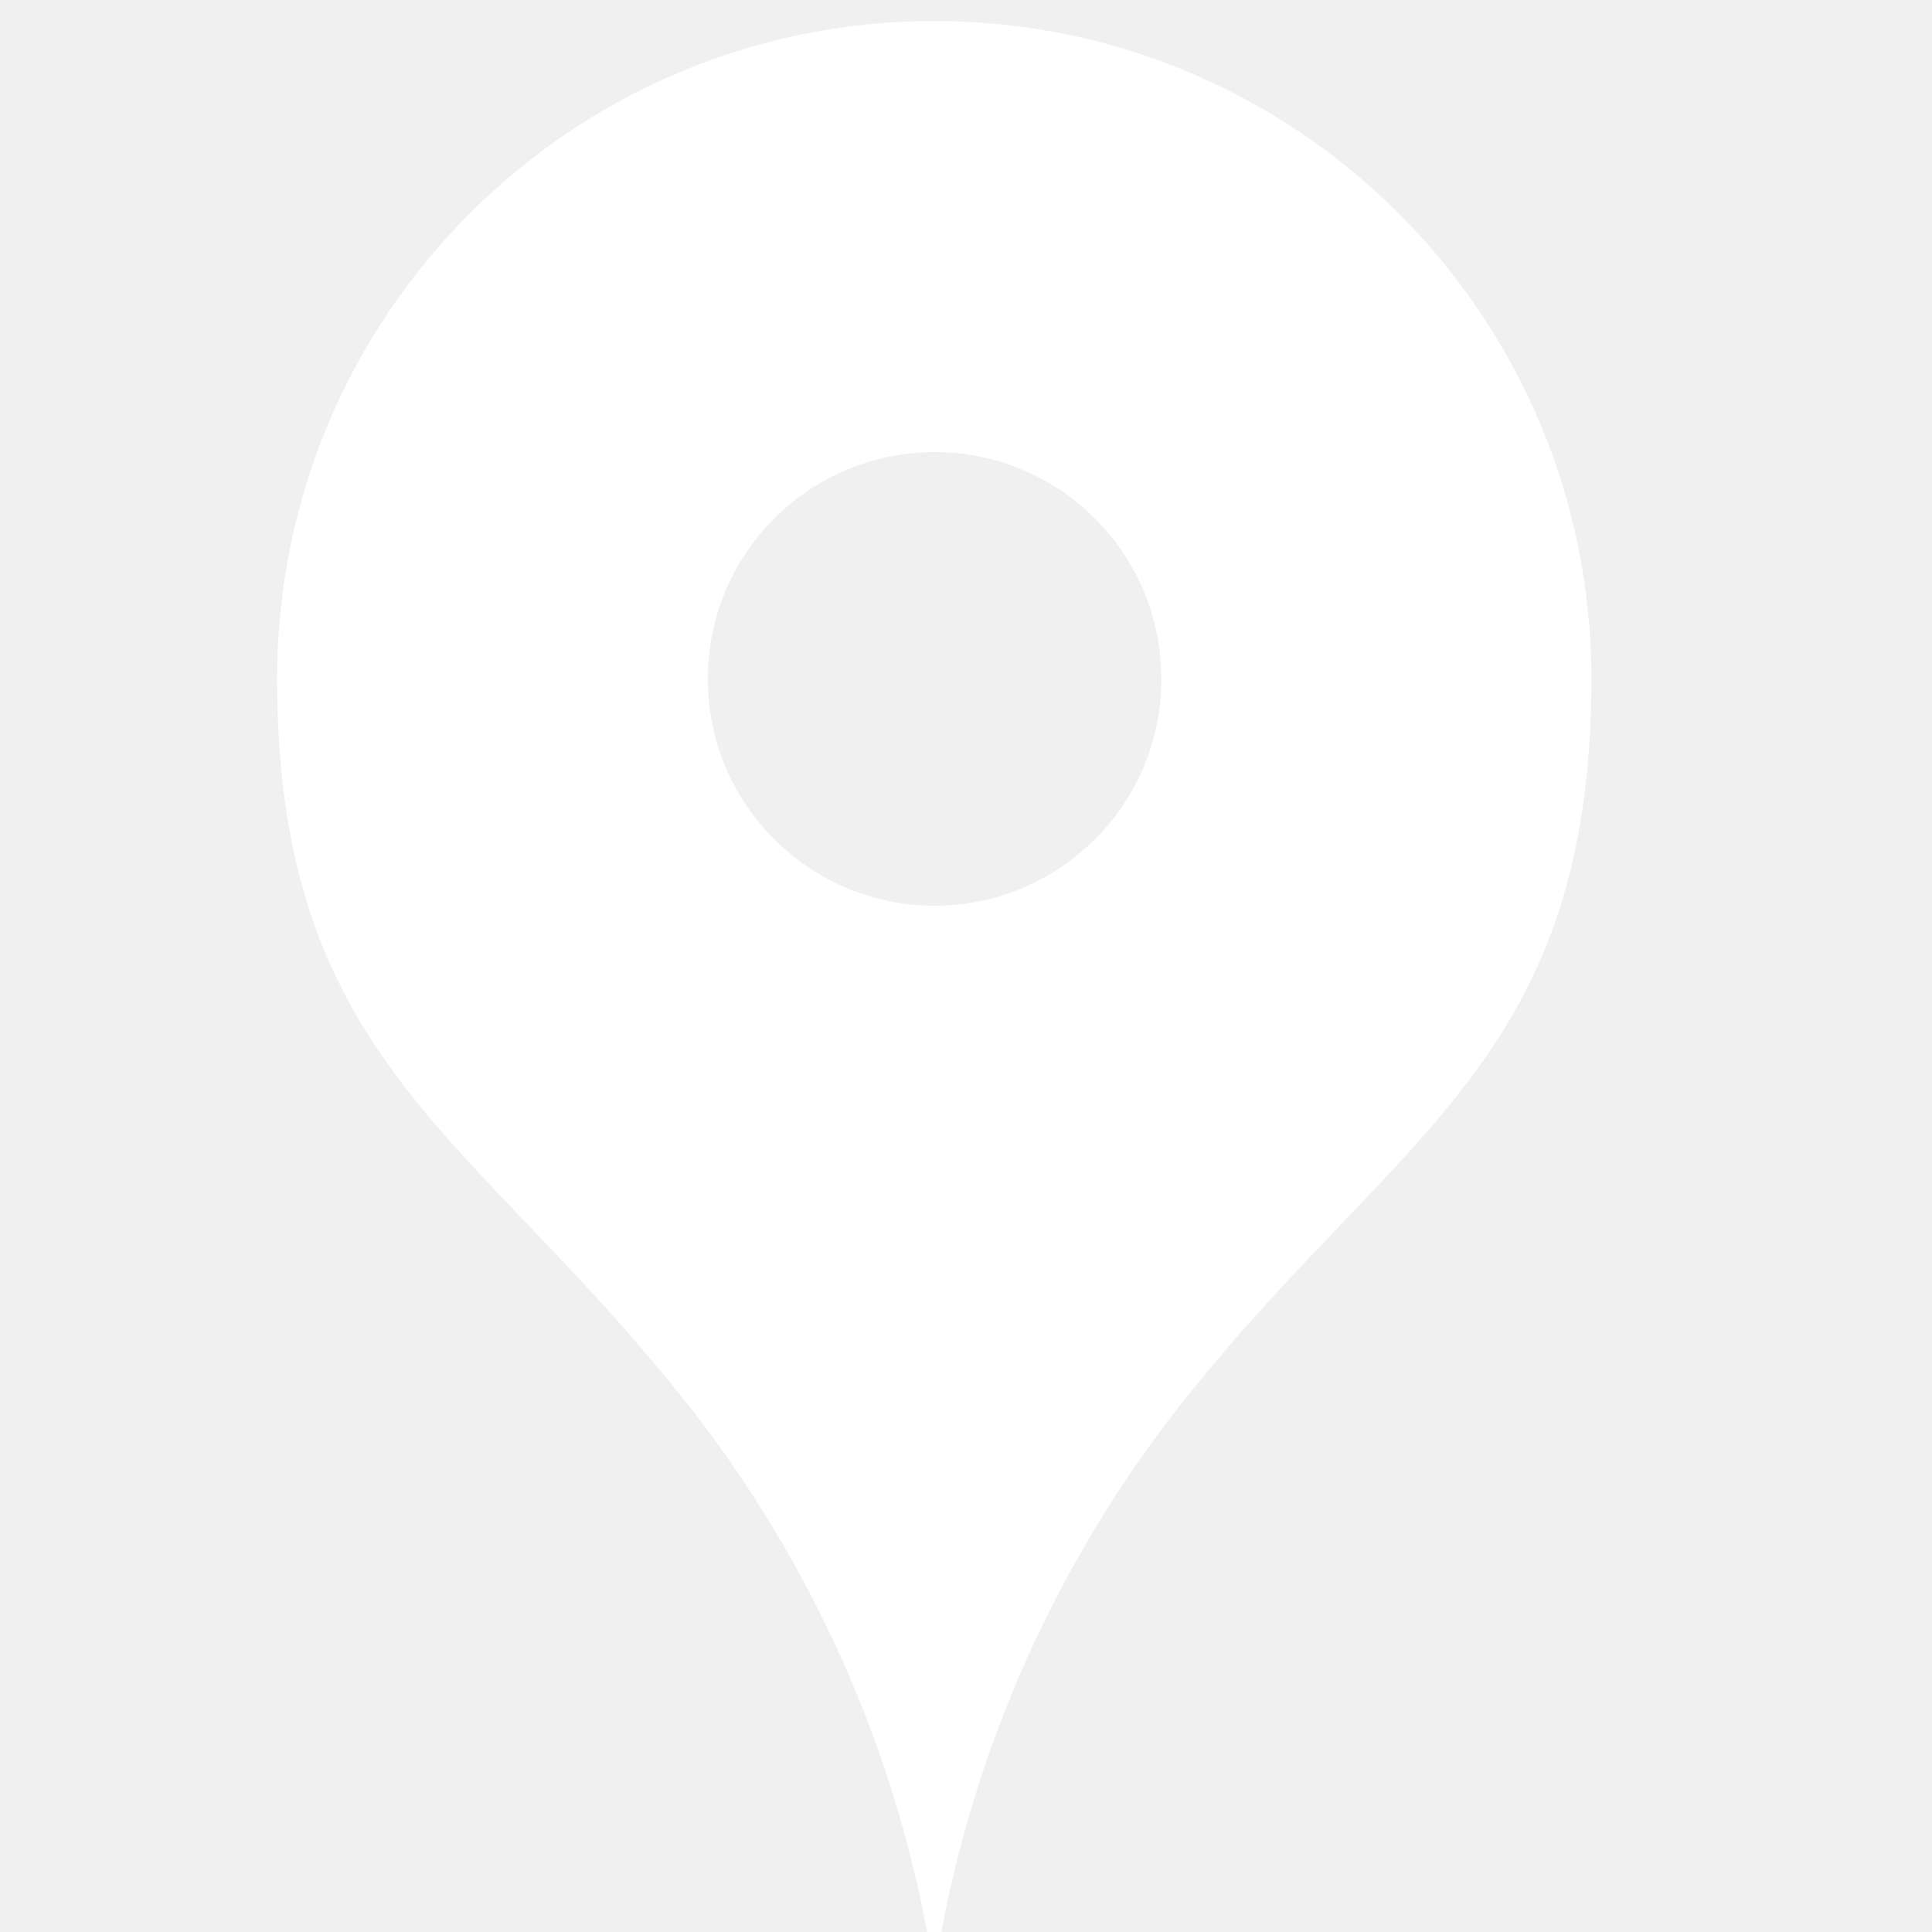
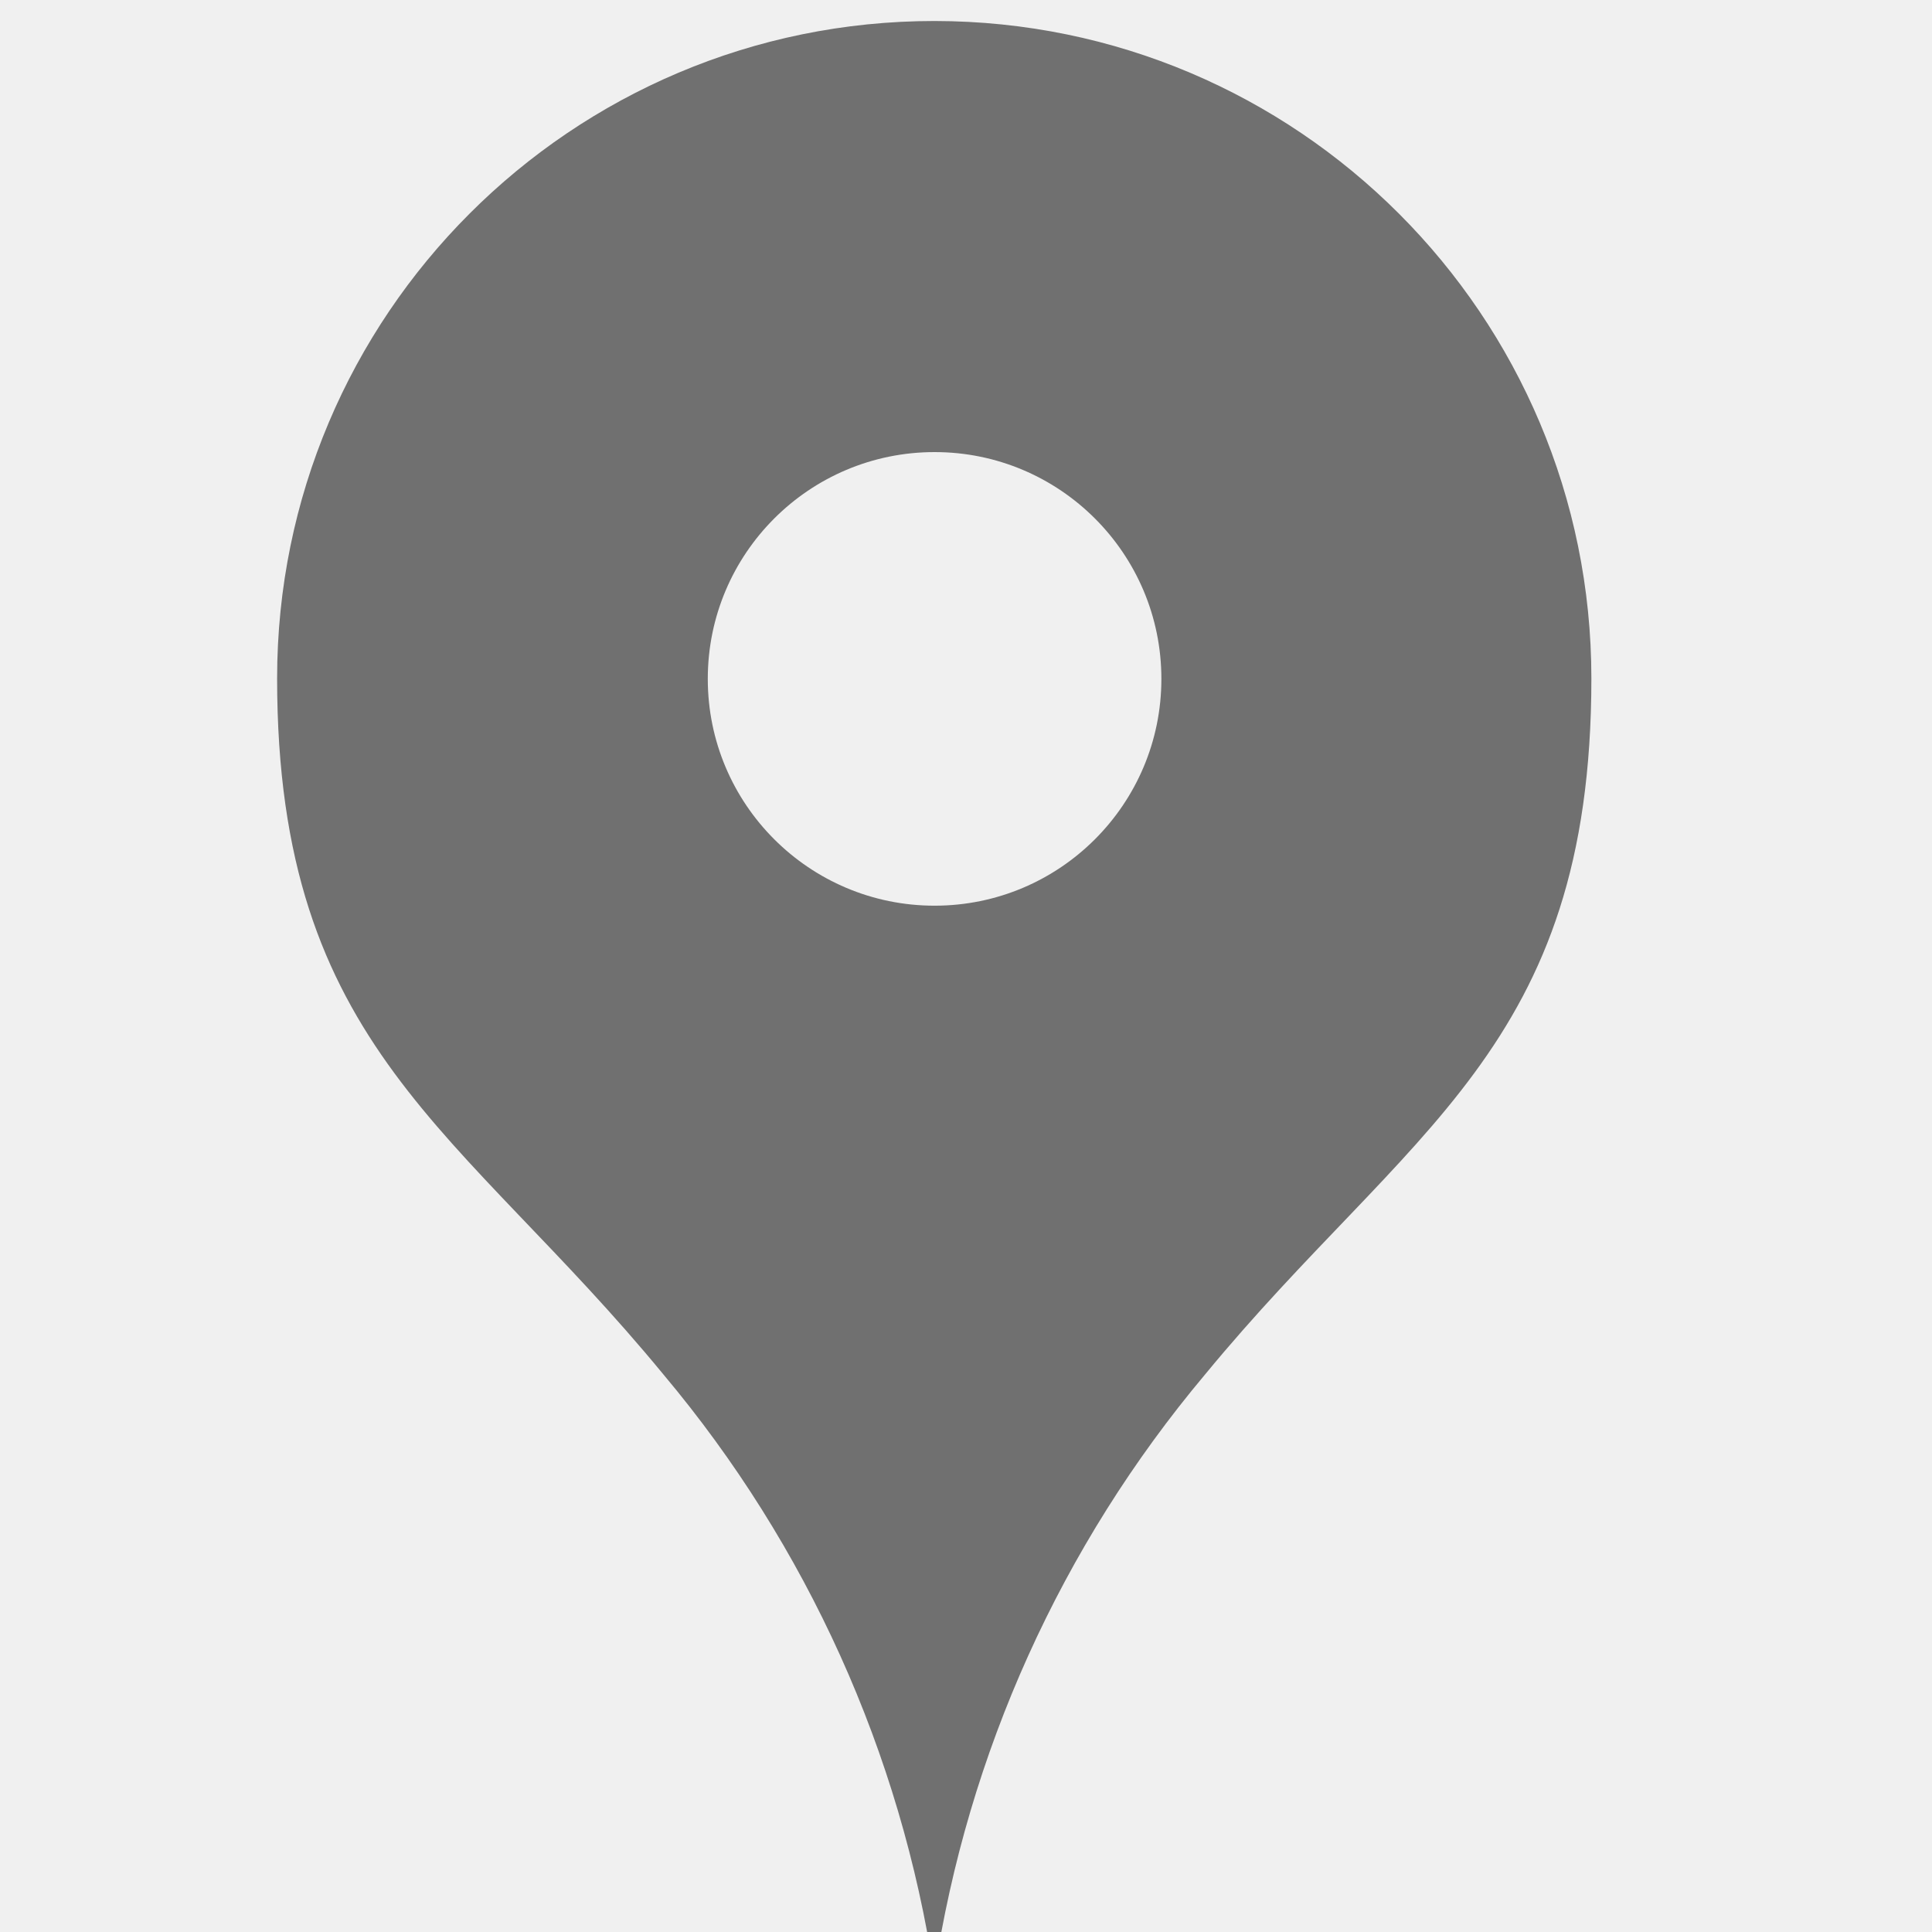
<svg xmlns="http://www.w3.org/2000/svg" width="23" height="23" viewBox="0 0 23 23">
  <defs>
    <clipPath id="clip-path">
      <rect id="長方形_471" data-name="長方形 471" width="23" height="23" transform="translate(0.285 -0.143)" fill="#fff" stroke="#707070" stroke-width="1" />
    </clipPath>
  </defs>
  <g id="icon_spot" transform="translate(-0.285 0.143)" clip-path="url(#clip-path)">
    <g id="マップのピンアイコン" transform="translate(3.584 0.107)">
-       <path id="パス_896" data-name="パス 896" d="M12.891,0A7.826,7.826,0,0,0,5.064,7.827c0,4.412,2.187,5.352,4.6,8.287a14.456,14.456,0,0,1,3.223,7.136,14.456,14.456,0,0,1,3.223-7.136c2.417-2.935,4.6-3.875,4.6-8.287A7.826,7.826,0,0,0,12.891,0Zm0,10.532a2.7,2.7,0,1,1,2.7-2.7A2.7,2.7,0,0,1,12.891,10.532Z" transform="translate(-5.064)" fill="#fff" />
+       <path id="パス_896" data-name="パス 896" d="M12.891,0A7.826,7.826,0,0,0,5.064,7.827c0,4.412,2.187,5.352,4.6,8.287a14.456,14.456,0,0,1,3.223,7.136,14.456,14.456,0,0,1,3.223-7.136c2.417-2.935,4.6-3.875,4.6-8.287A7.826,7.826,0,0,0,12.891,0Zm0,10.532a2.7,2.7,0,1,1,2.7-2.7A2.7,2.7,0,0,1,12.891,10.532Z" transform="translate(-5.064)" fill="#707070" />
    </g>
  </g>
</svg>
